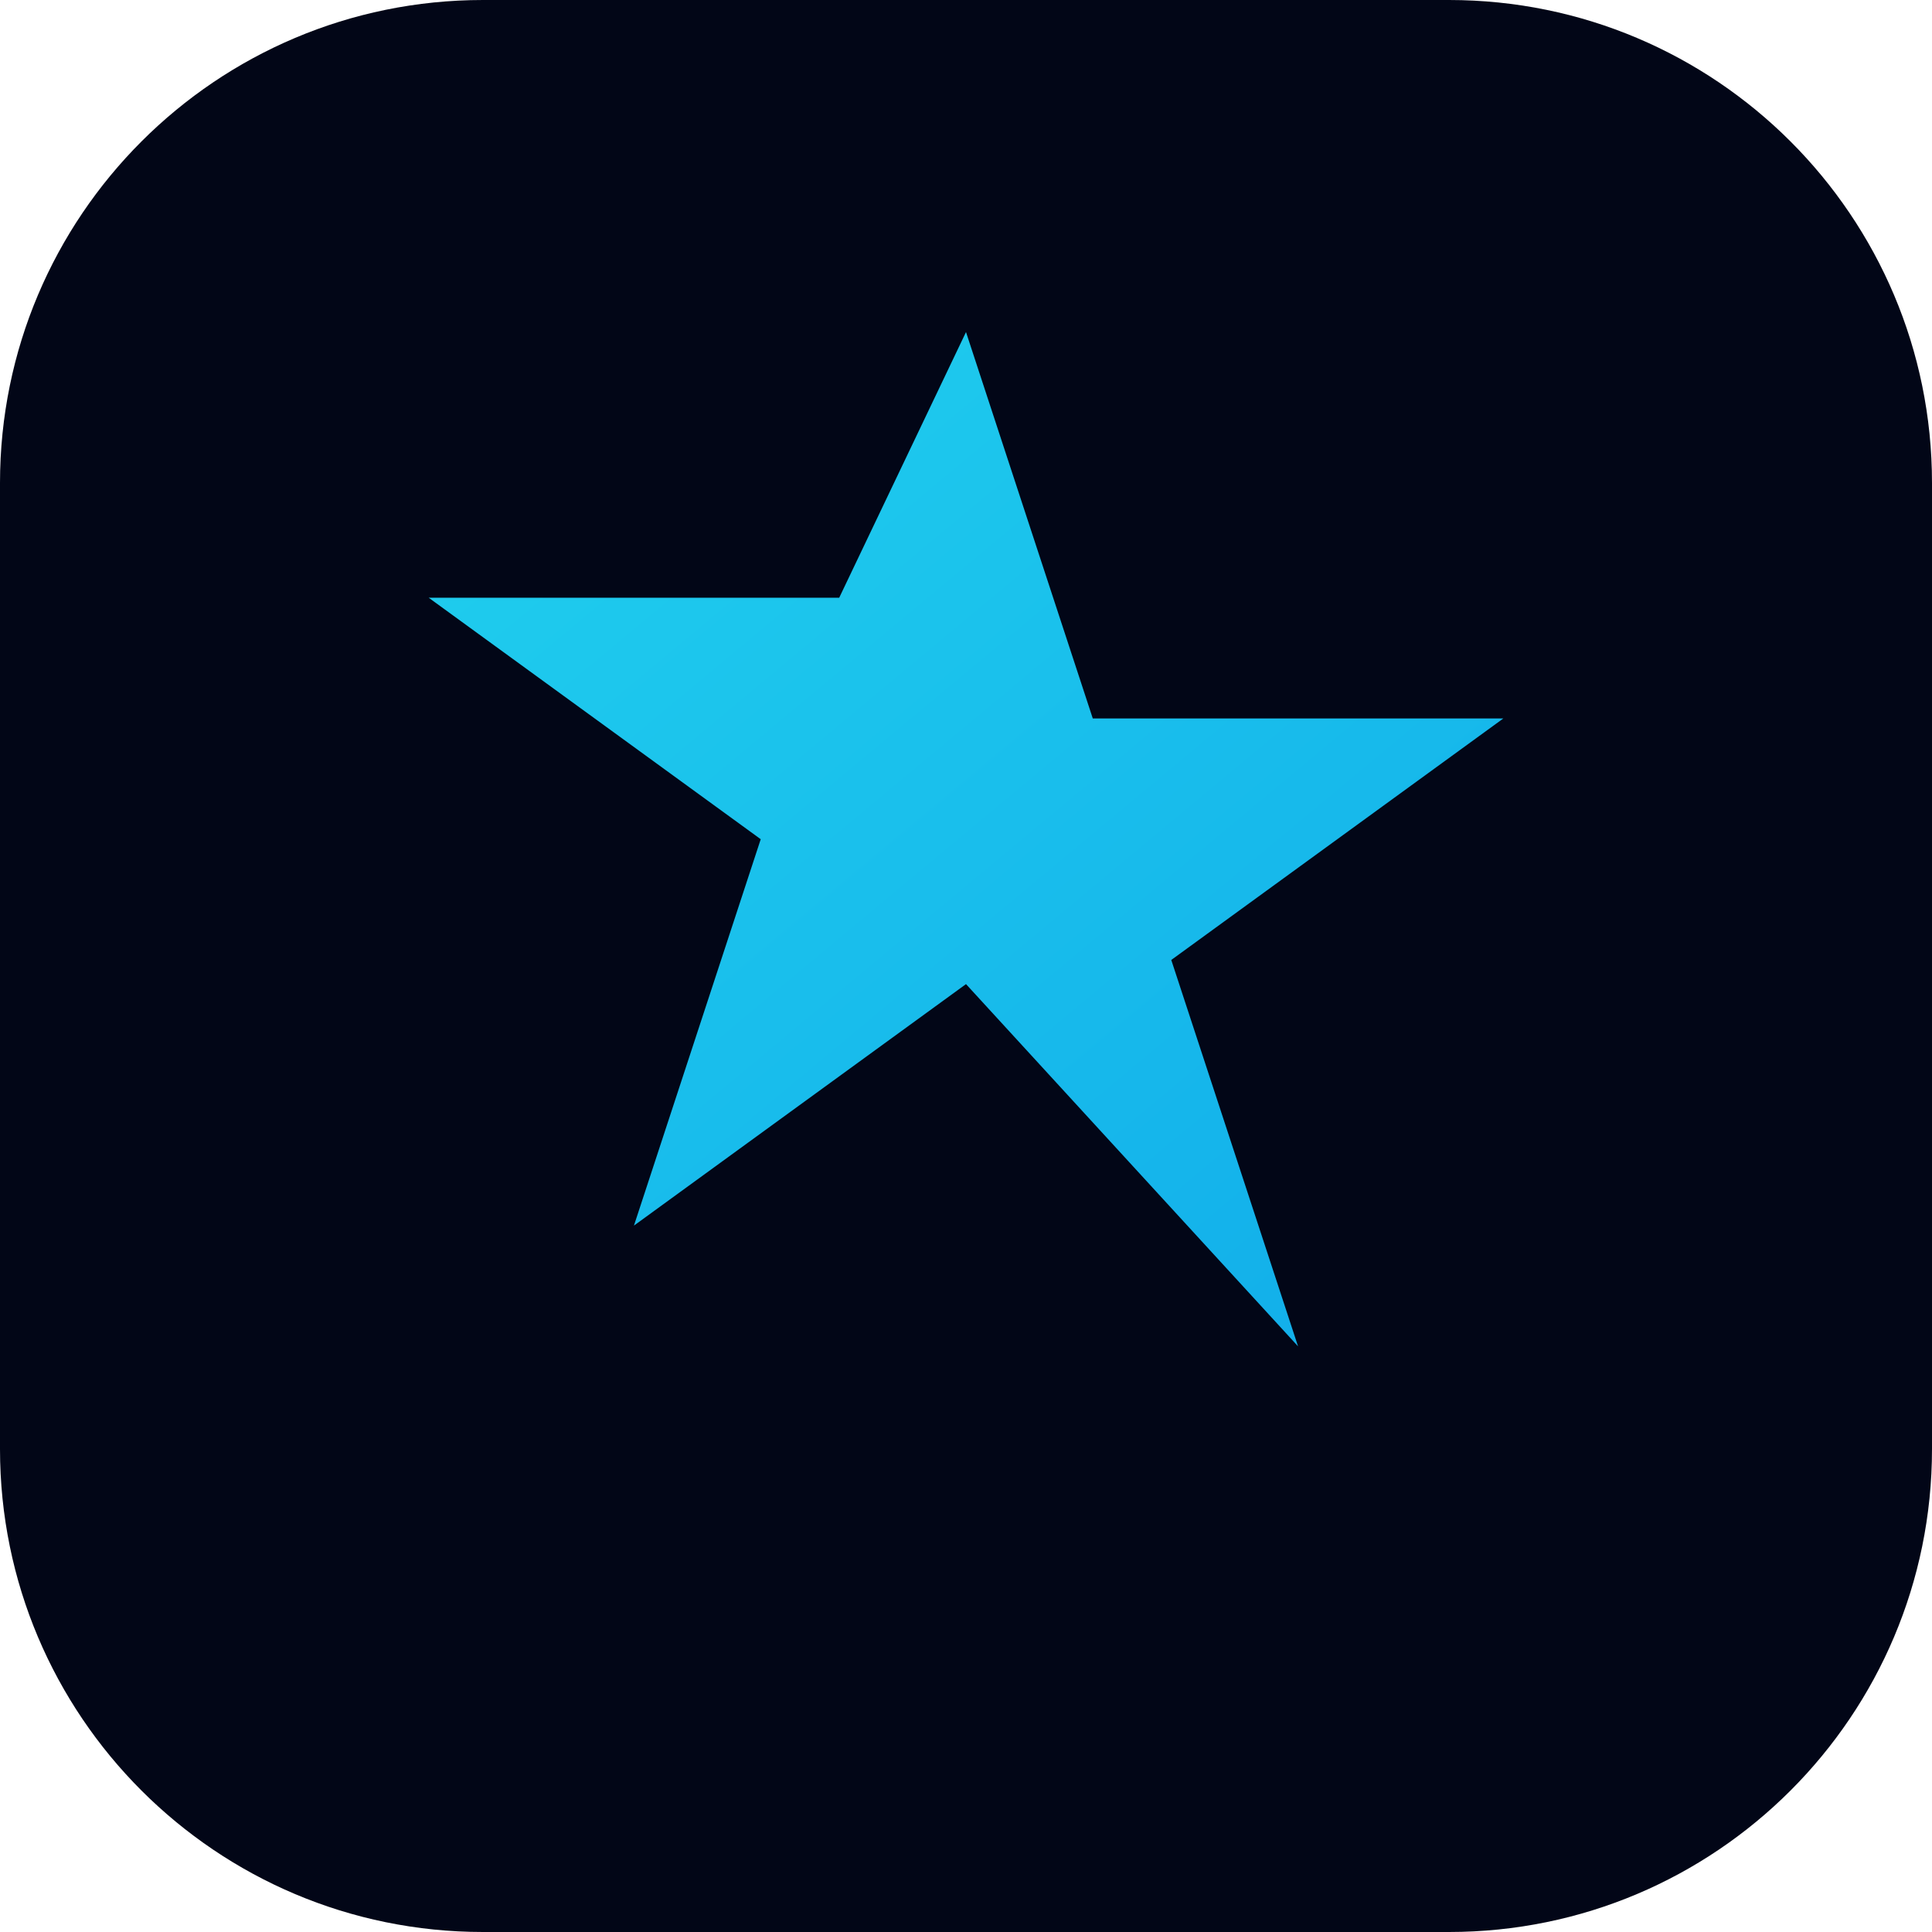
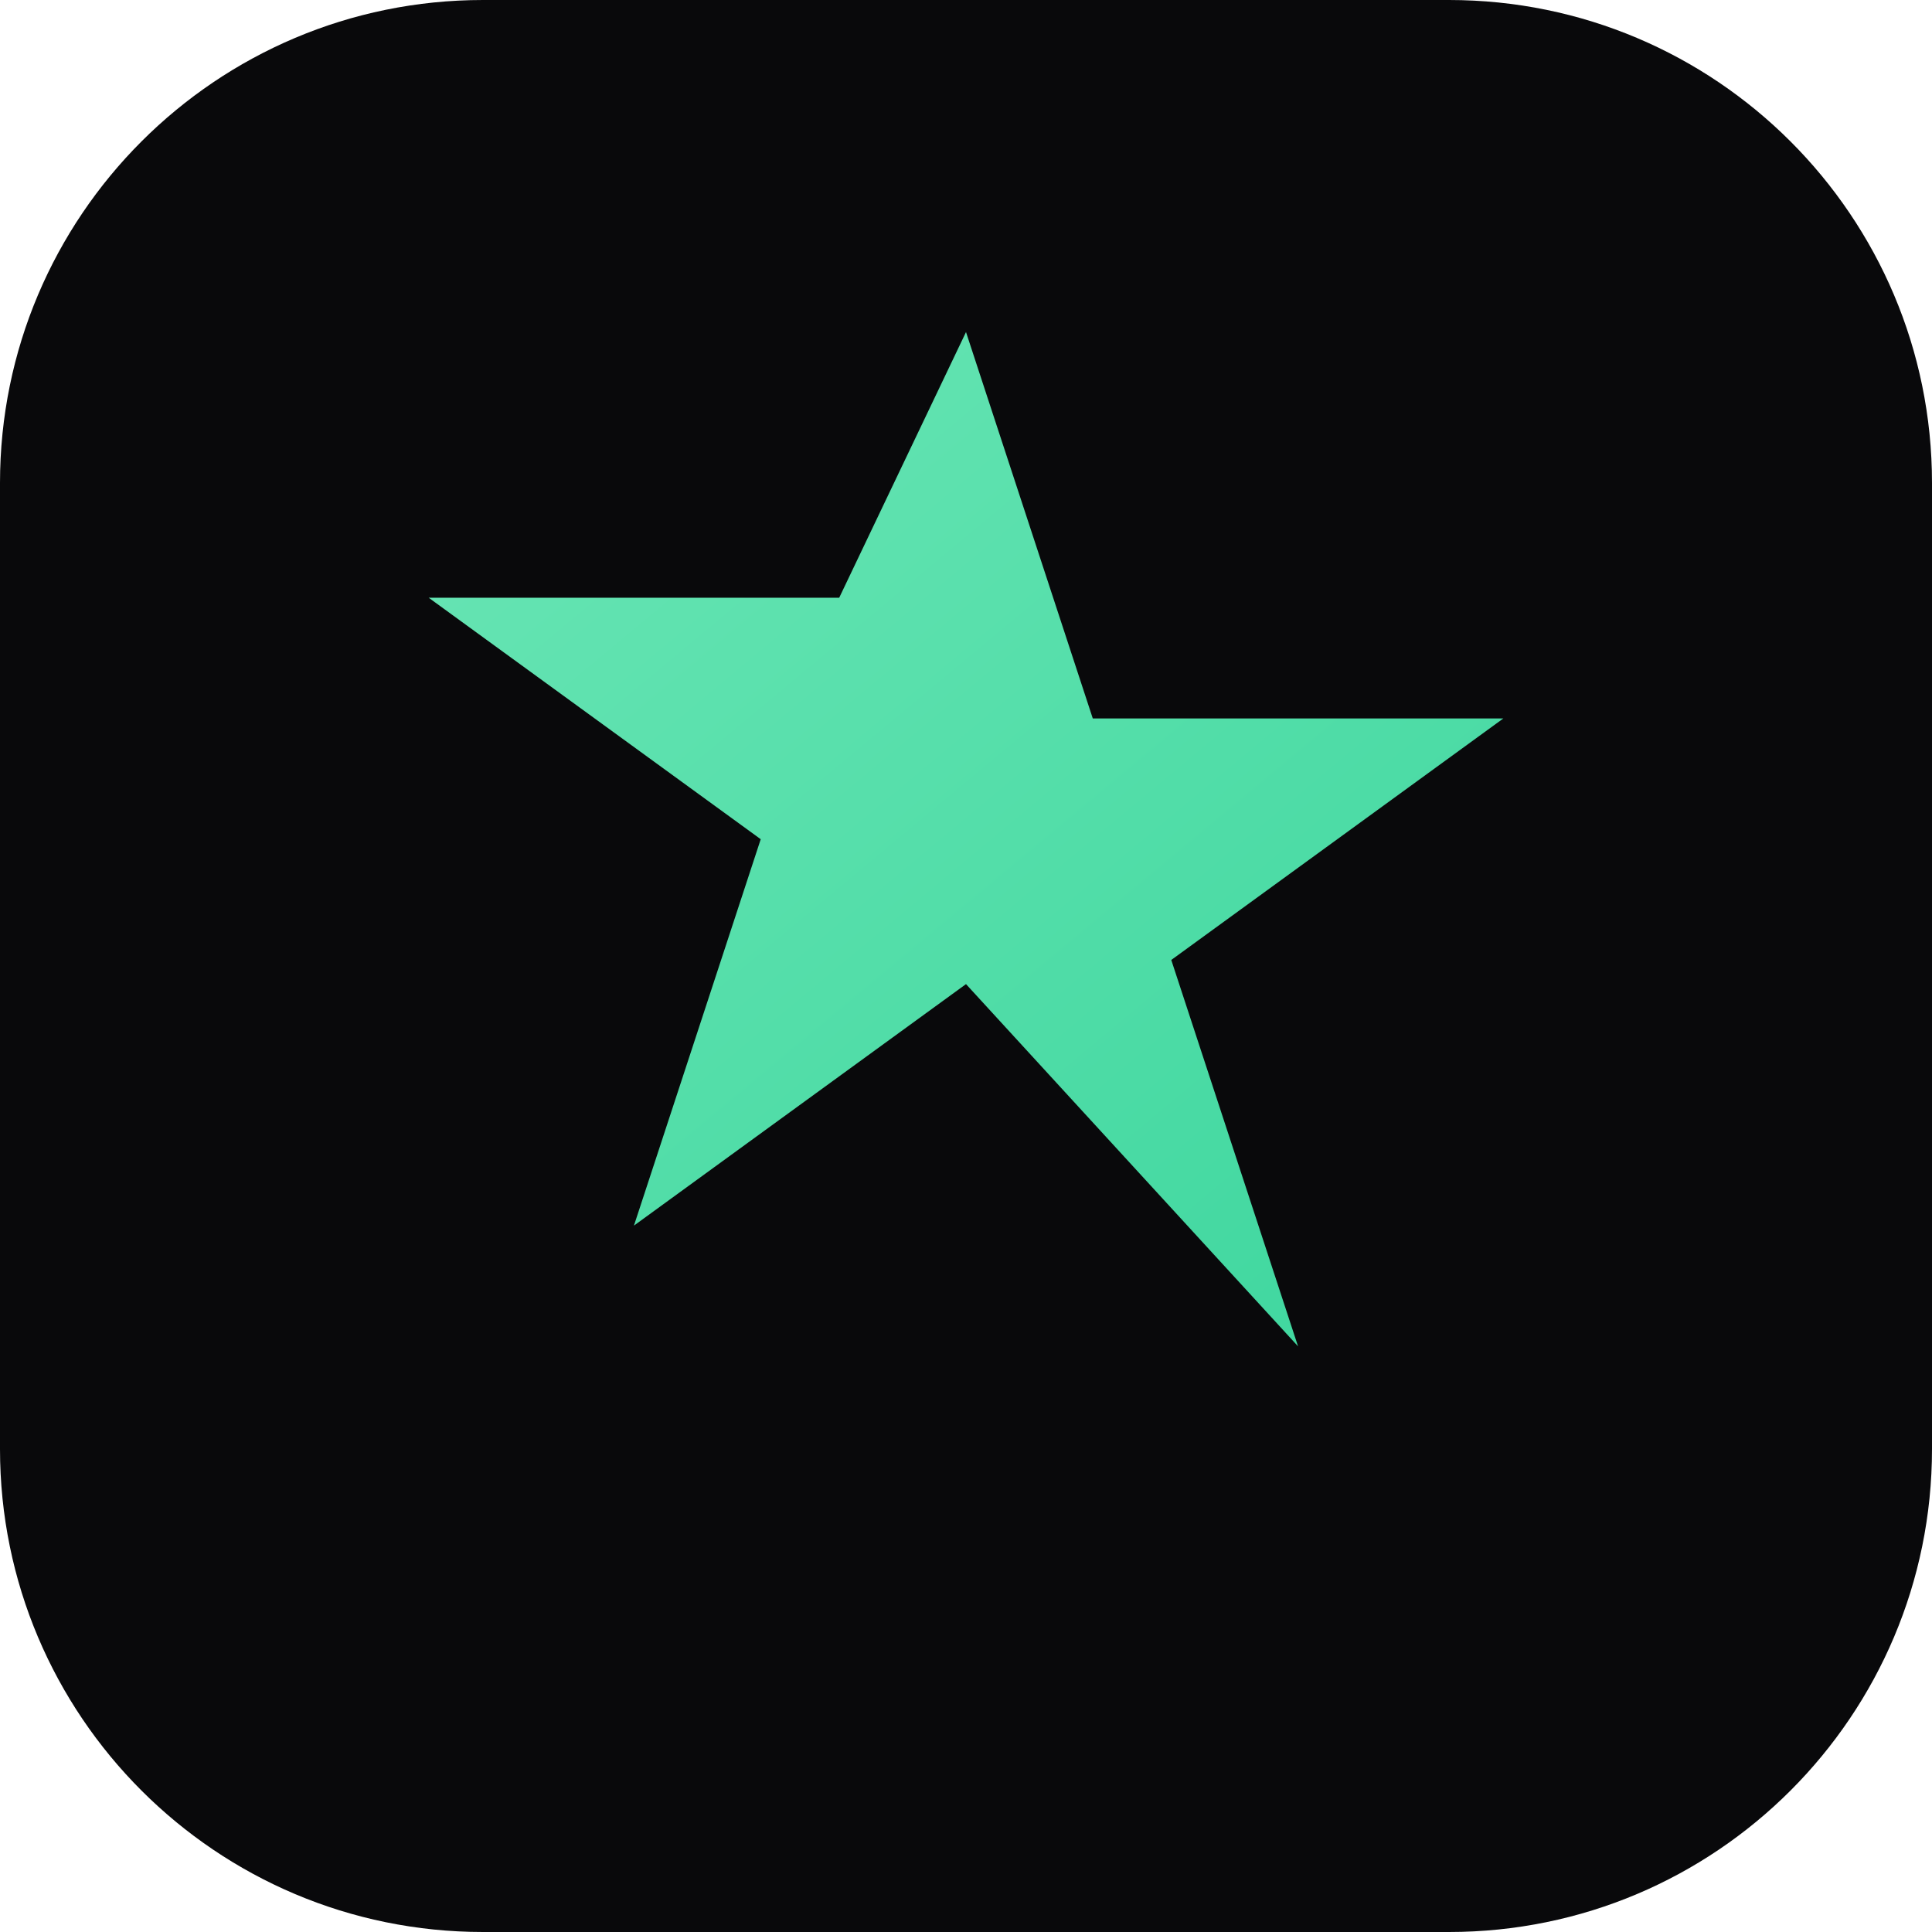
<svg xmlns="http://www.w3.org/2000/svg" viewBox="0 0 32 32" role="img" aria-label="EN">
  <defs>
    <linearGradient id="e" x1="6" y1="4" x2="26" y2="28" gradientUnits="userSpaceOnUse">
-       <stop stop-color="#22d3ee" />
-       <stop offset="1" stop-color="#0ea5e9" />
+       <stop stop-color="#6ee7b7" />
+       <stop offset="1" stop-color="#34d399" />
    </linearGradient>
  </defs>
-   <rect width="32" height="32" rx="8" fill="#020617" />
+   <rect width="32" height="32" rx="8" fill="#09090b" />
  <path fill="url(#e)" d="M16 5.5l2.1 6.4h6.8l-5.5 4 2.1 6.4L16 16.3l-5.5 4 2.1-6.4-5.5-4h6.8z" />
</svg>
